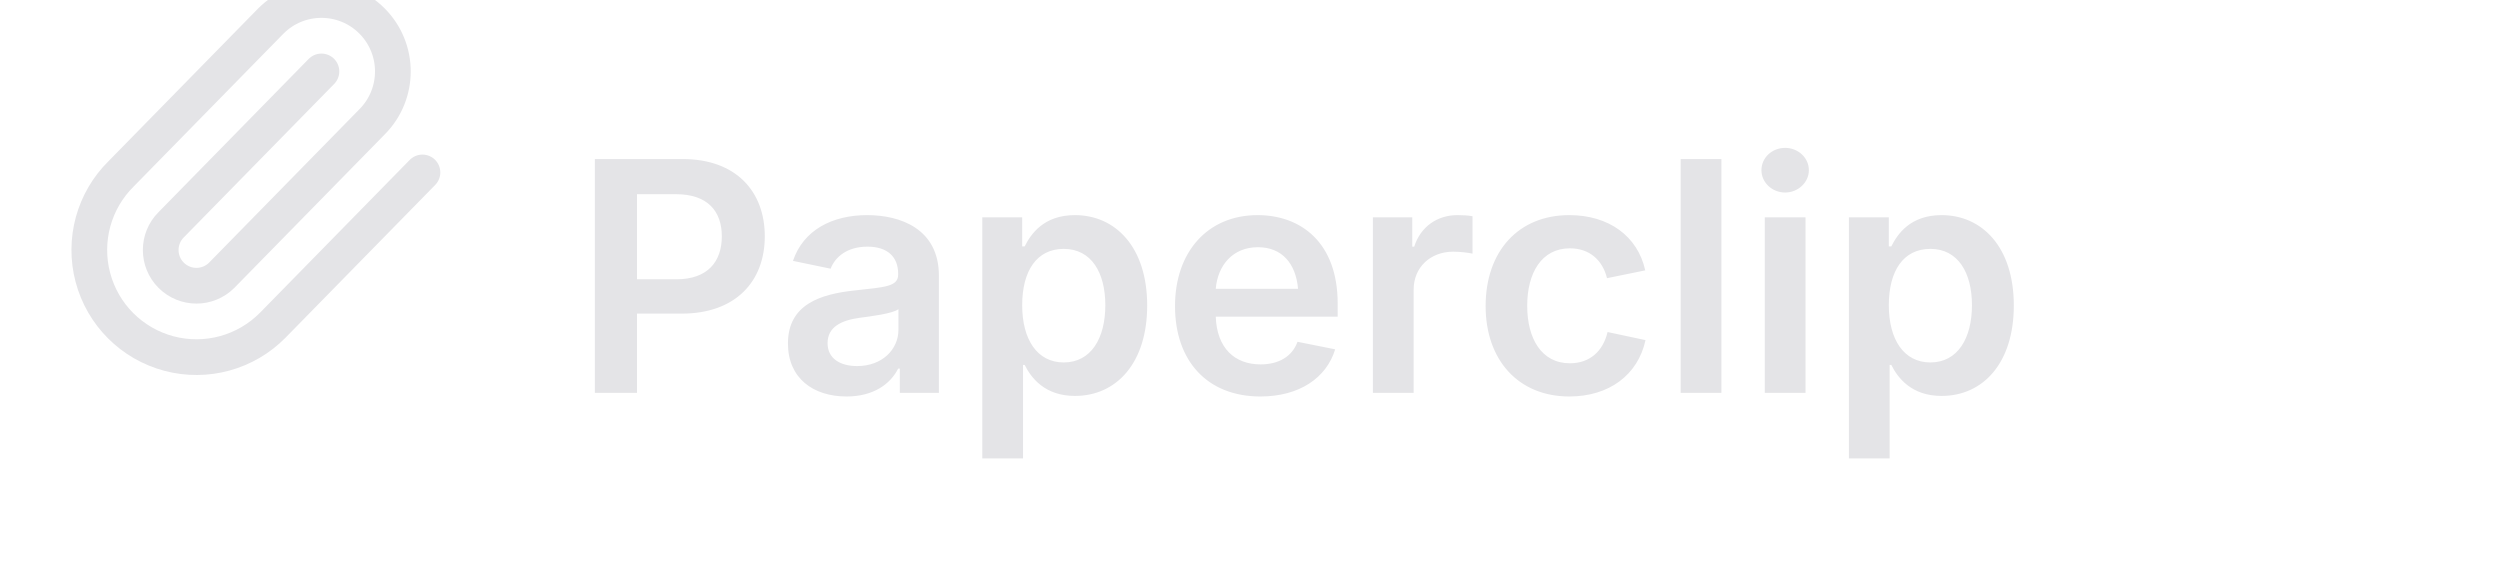
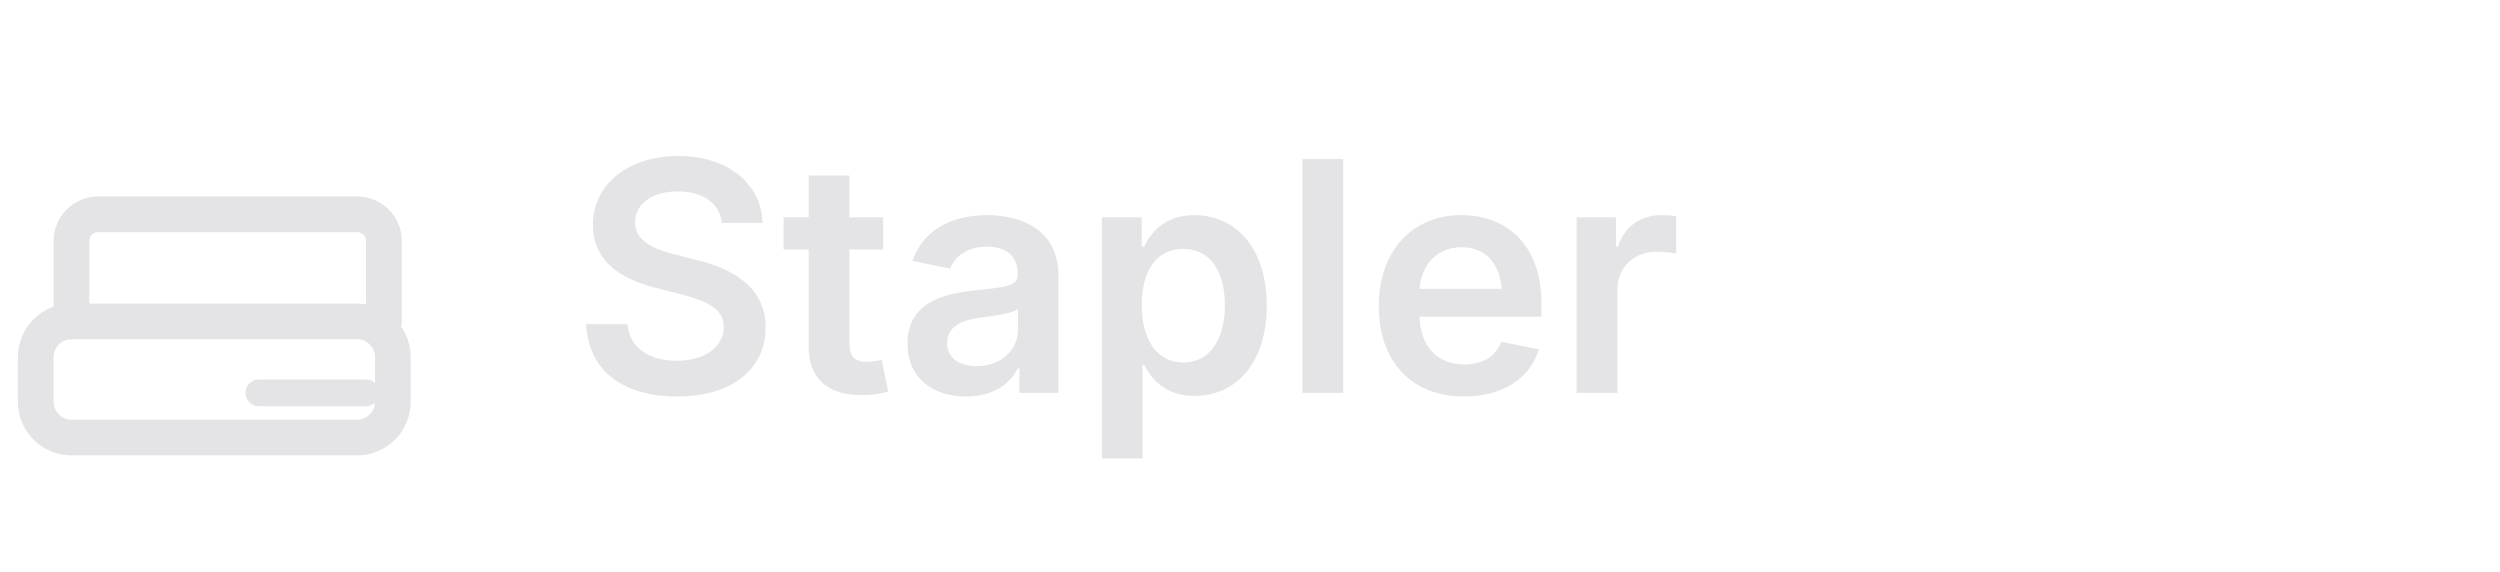
<svg xmlns="http://www.w3.org/2000/svg" width="140" height="32" viewBox="0 0 140 32" fill="none">
  <g stroke-linecap="round" stroke-linejoin="round">
-     <path stroke="#e4e4e7" stroke-width="2" d="m18 4-8.414 8.586a2 2 0 0 0 2.829 2.829l8.414-8.586a4 4 0 1 0-5.657-5.657l-8.379 8.551a6 6 0 1 0 8.485 8.485l8.379-8.551" />
+     <path stroke="#e4e4e7" stroke-width="2" d="M4 18V13.5A1.5 1.5 0 0 1 5.5 12H20A1.5 1.5 0 0 1 21.5 13.5V18" />
+     <rect stroke="#e4e4e7" stroke-width="2" x="2" y="18" width="20" height="6.5" rx="2" />
+     <line stroke="#e4e4e7" stroke-width="1.5" stroke-linecap="round" x1="14.5" y1="22" x2="20.5" y2="22" />
  </g>
-   <text x="32" y="22" font-family="system-ui, -apple-system, sans-serif" font-size="18" font-weight="600" fill="#e4e4e7">Paperclip</text>
+   <text x="32" y="22" font-family="system-ui, -apple-system, sans-serif" font-size="18" font-weight="600" fill="#e4e4e7">Stapler</text>
</svg>
